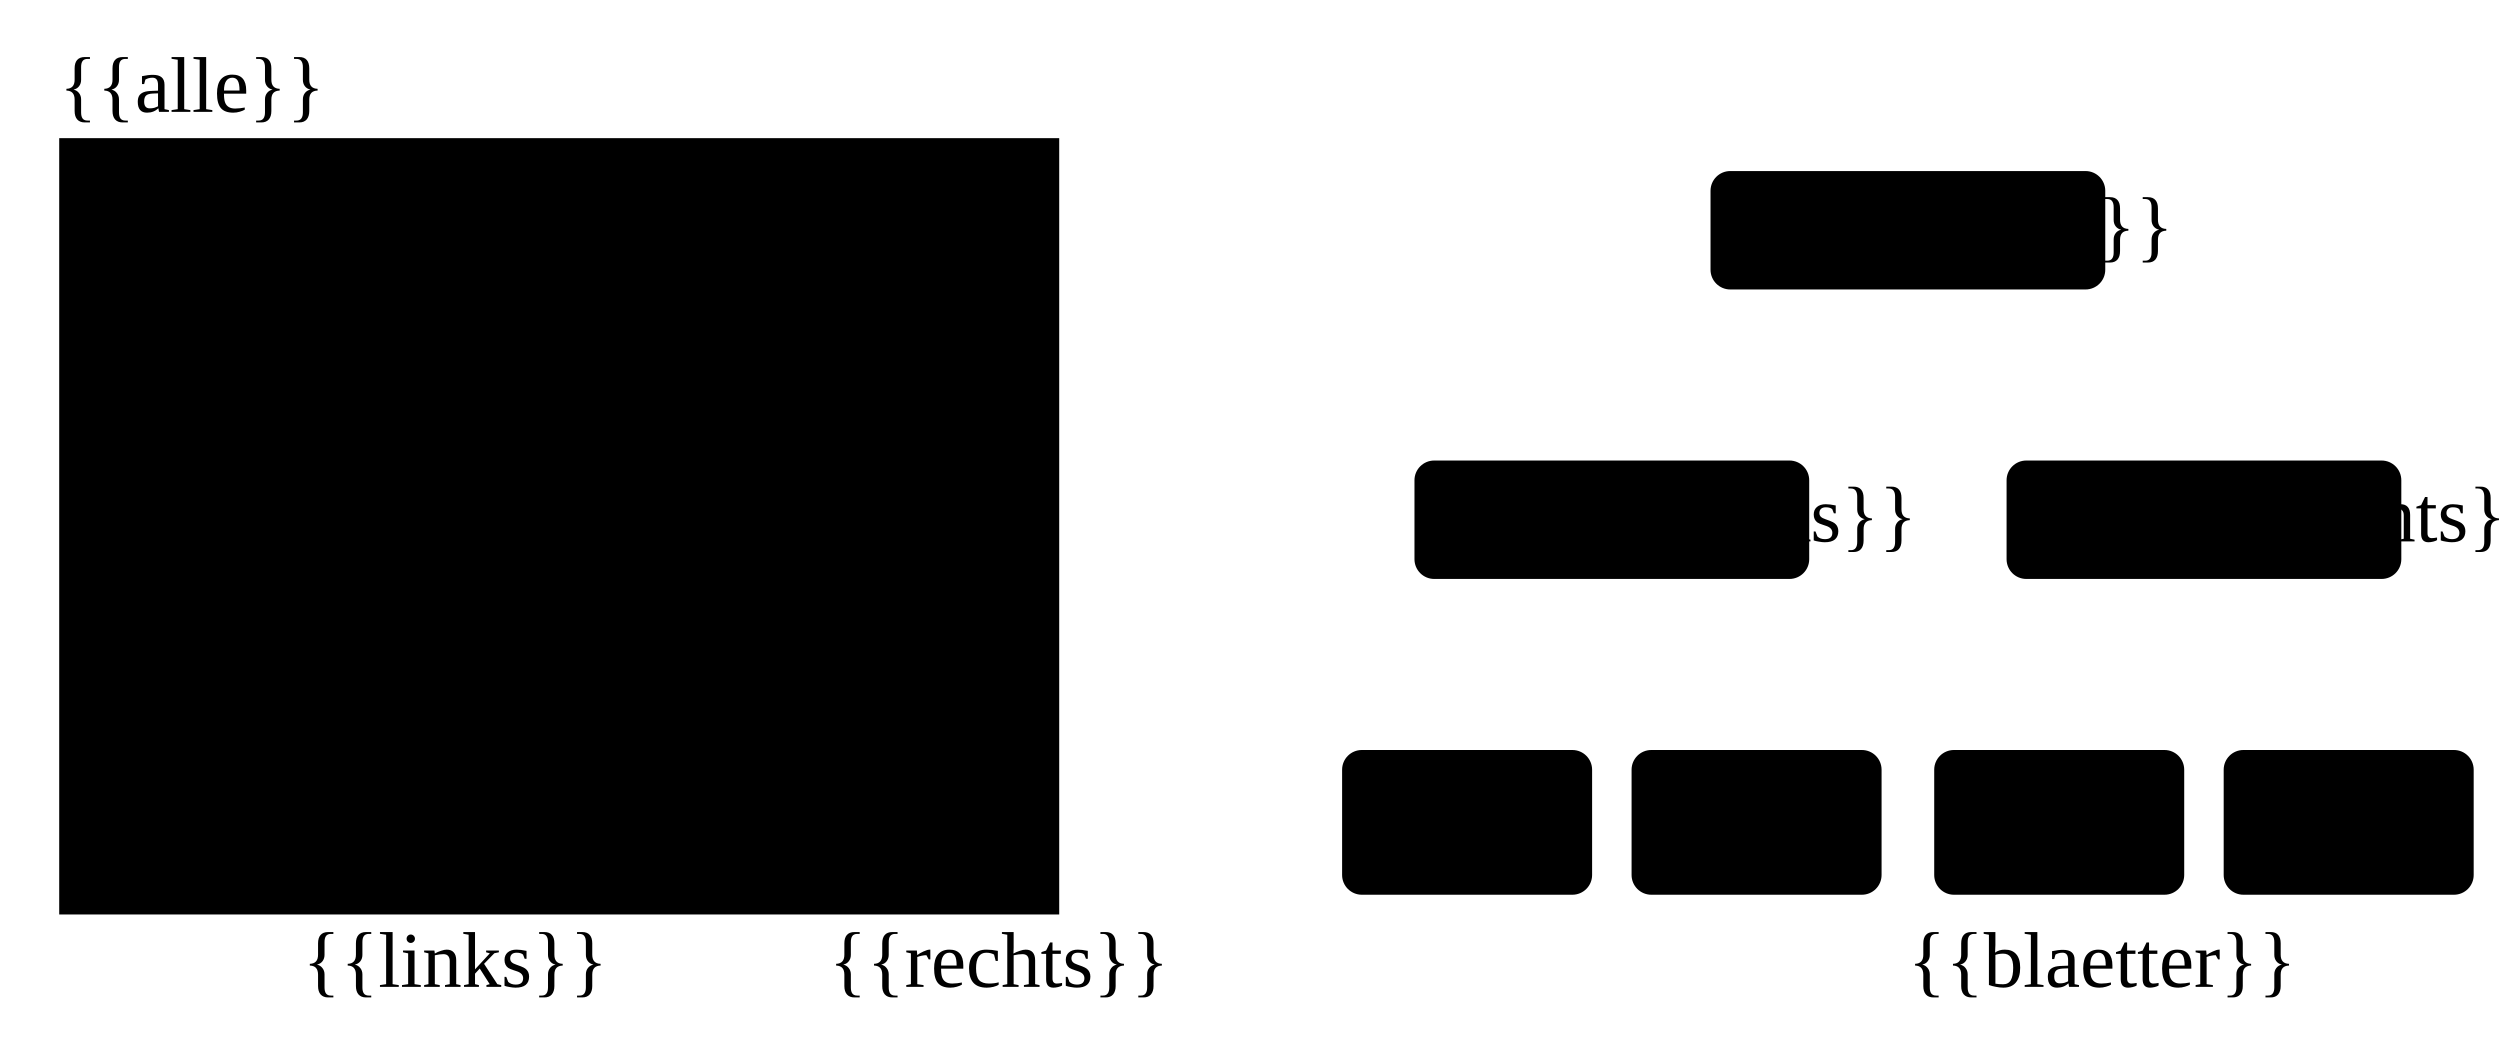
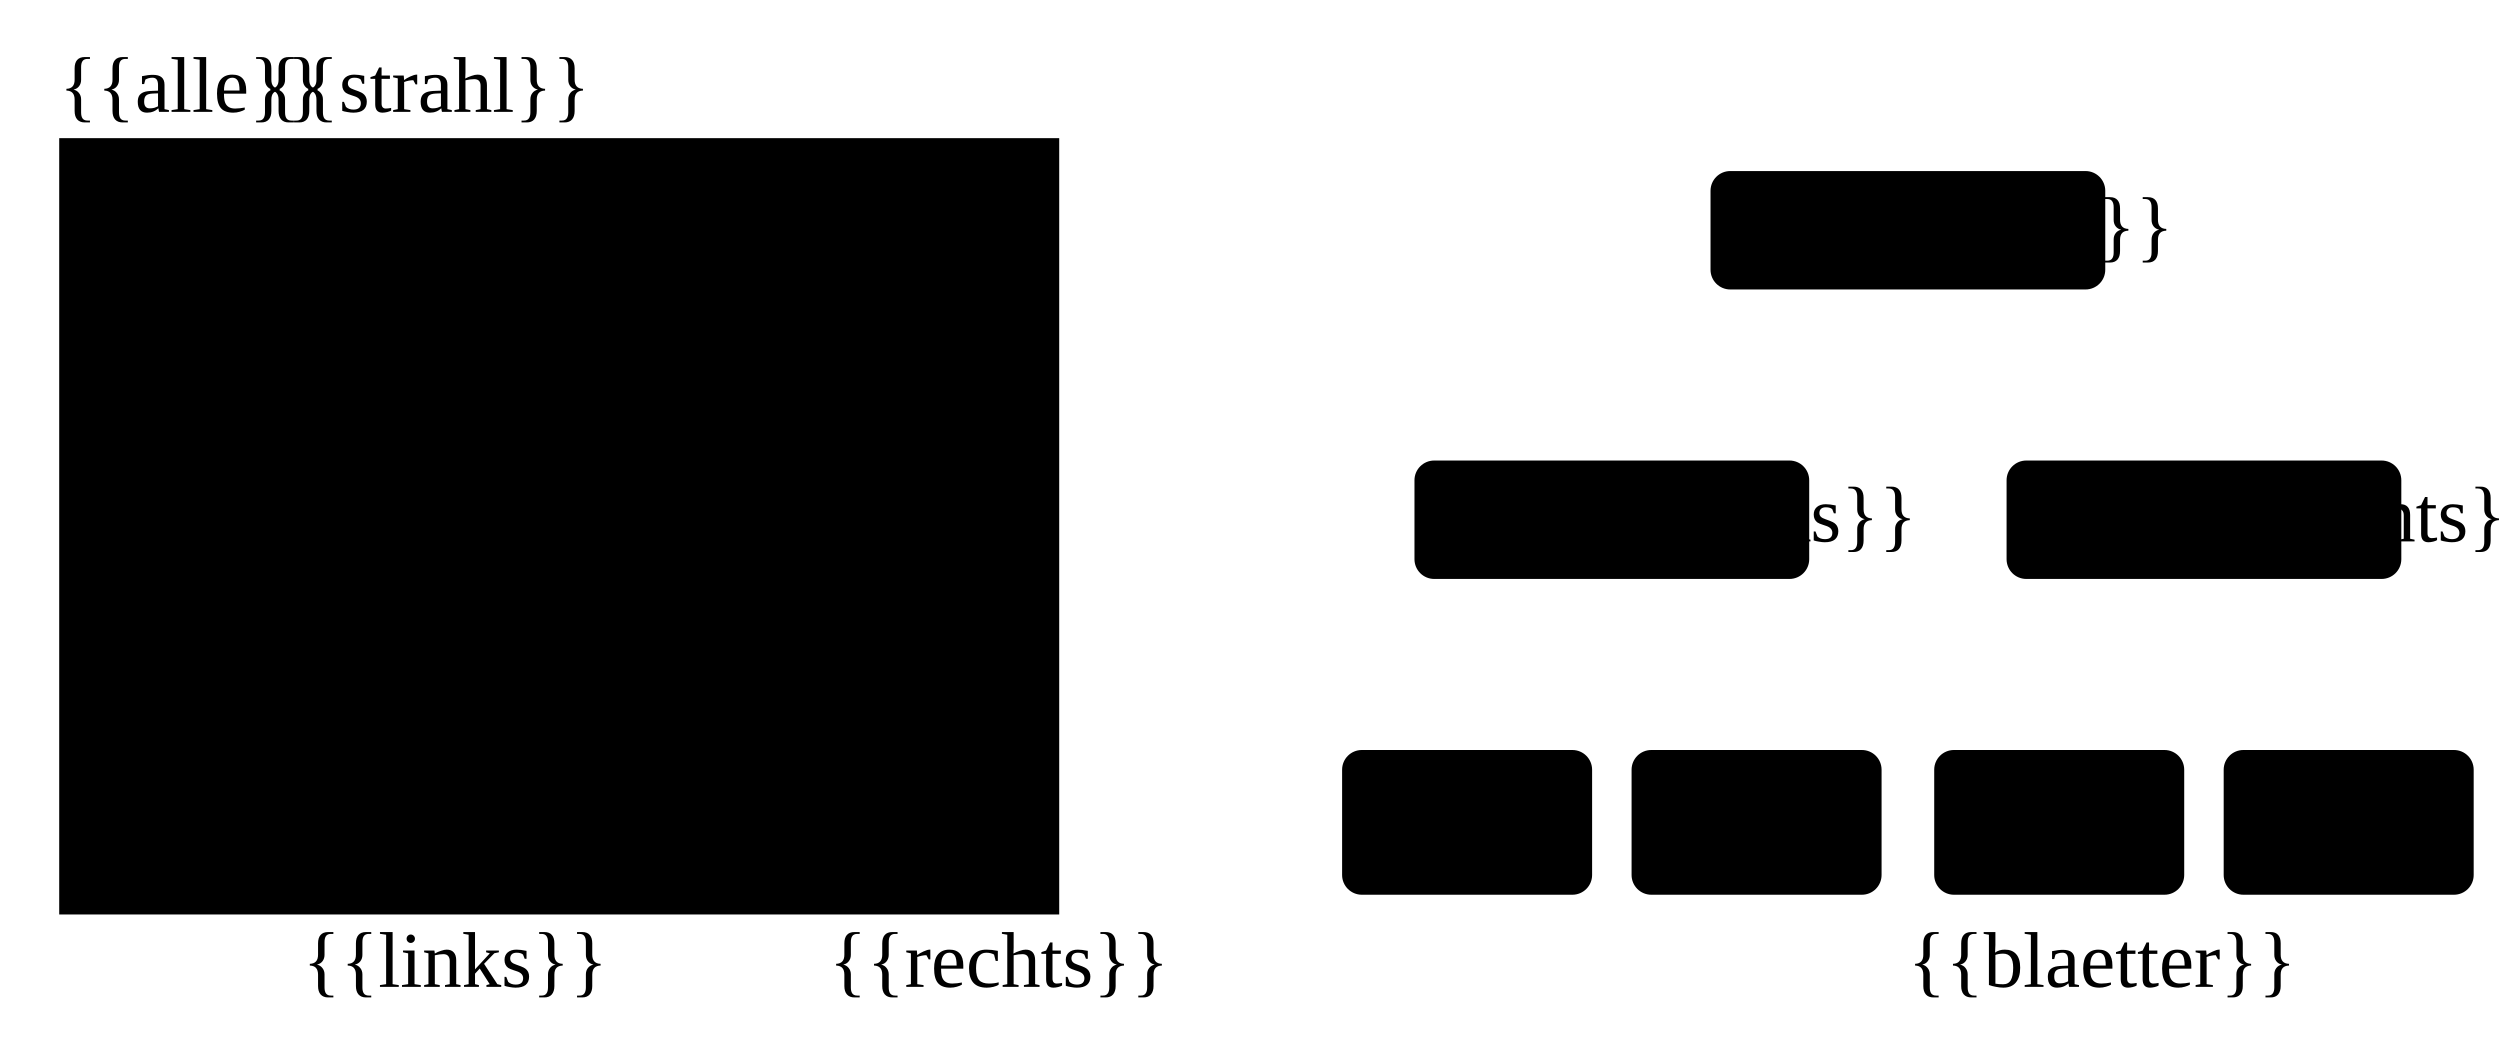
<svg xmlns="http://www.w3.org/2000/svg" viewBox="0 0 380 158">
  <g transform="translate(0,12)">
-     <path class="ffa" d="M22,45.6 L38,44 L29.2,33.6 Z" />
-     <path class="ffa" d="M44,35.6 L60,34 L51.2,23.6 Z" />
-     <path class="ffa" d="M32,97.6 L48,96 L39.2,85.6 Z" />
-     <path class="ffa" d="M54,111.6 L70,110 L61.2,99.6 Z" />
-     <path class="ffa" d="M104,39.6 L120,38 L111.2,27.6 Z" />
-     <path class="ffa" d="M126,53.6 L142,52 L133.2,41.6 Z" />
-     <path class="ffa" d="M110,101.6 L126,100 L117.2,89.6 Z" />
-     <path class="ffa" d="M132,93.6 L148,92 L139.2,81.6 Z" />
+     <path class="fa" d="M22,45.6 L38,44 L29.2,33.6 Z" />
+     <path class="fa" d="M44,35.6 L60,34 L51.2,23.6 Z" />
+     <path class="fa" d="M32,97.6 L48,96 L39.2,85.6 Z" />
+     <path class="fa" d="M54,111.6 L70,110 L61.2,99.6 Z" />
+     <path class="fa" d="M104,39.6 L120,38 L111.2,27.6 Z" />
+     <path class="fa" d="M126,53.6 L142,52 L133.2,41.6 Z" />
+     <path class="fa" d="M110,101.6 L126,100 L117.2,89.6 Z" />
+     <path class="fa" d="M132,93.6 L148,92 L139.2,81.6 Z" />
    <rect class="l" x="9" y="9" width="152" height="118" />
    <rect class="lad gs" x="14" y="14" width="64" height="108" />
    <rect class="lad gs" x="96" y="18" width="60" height="94" />
    <rect class="ld" x="19" y="19" width="44" height="32" />
    <rect class="ld" x="29" y="81" width="44" height="36" />
    <rect class="ld" x="101" y="23" width="44" height="36" />
    <rect class="ld" x="107" y="77" width="44" height="30" />
    <text x="9" y="5" class="k">{{alle}}</text>
+     <path class="la pa" d="M34,1 L62,124" />
+     <text x="40" y="5" class="k a">{{strahl}}</text>
    <text x="46" y="138" class="k m a">{{links}}</text>
    <text x="126" y="138" class="k m a">{{rechts}}</text>
    <rect class="f" x="260" y="14" width="60" height="18" rx="3" />
    <text x="290" y="26.3" class="m">{{alle}}</text>
    <rect class="fa" x="215" y="58" width="60" height="18" rx="3" />
    <text x="245" y="70.3" class="m">{{links}}</text>
    <rect class="fa" x="305" y="58" width="60" height="18" rx="3" />
    <text x="335" y="70.3" class="m">{{rechts}}</text>
    <rect class="fw" x="204" y="102" width="38" height="22" rx="3" />
-     <path class="ffa" d="M210.5,116.85 L221.5,115.75 L215.45,108.6 Z" />
-     <path class="ffa" d="M224.5,116.85 L235.5,115.75 L229.45,108.6 Z" />
+     <path class="fa" d="M210.5,116.85 L221.5,115.75 L215.45,108.6 Z" />
+     <path class="fa" d="M224.5,116.85 L235.5,115.75 L229.45,108.6 Z" />
    <path class="l" d="M245,76 L223,102" />
    <rect class="fw" x="248" y="102" width="38" height="22" rx="3" />
-     <path class="ffa" d="M254.5,116.85 L265.5,115.75 L259.45,108.6 Z" />
-     <path class="ffa" d="M268.5,116.85 L279.5,115.75 L273.45,108.6 Z" />
+     <path class="fa" d="M254.5,116.85 L265.5,115.75 L259.45,108.6 Z" />
+     <path class="fa" d="M268.5,116.85 L279.5,115.75 L273.45,108.6 Z" />
    <path class="l" d="M245,76 L267,102" />
    <rect class="fw" x="294" y="102" width="38" height="22" rx="3" />
-     <path class="ffa" d="M300.5,116.85 L311.5,115.75 L305.45,108.6 Z" />
-     <path class="ffa" d="M314.5,116.85 L325.5,115.75 L319.45,108.6 Z" />
+     <path class="fa" d="M300.5,116.85 L311.5,115.75 L305.45,108.6 Z" />
+     <path class="fa" d="M314.5,116.85 L325.5,115.75 L319.45,108.6 Z" />
    <path class="l" d="M335,76 L313,102" />
    <rect class="fw" x="338" y="102" width="38" height="22" rx="3" />
-     <path class="ffa" d="M344.5,116.85 L355.5,115.75 L349.45,108.6 Z" />
-     <path class="ffa" d="M358.5,116.85 L369.5,115.75 L363.45,108.6 Z" />
+     <path class="fa" d="M344.5,116.85 L355.5,115.75 L349.45,108.6 Z" />
+     <path class="fa" d="M358.5,116.85 L369.5,115.75 L363.45,108.6 Z" />
    <path class="l" d="M335,76 L357,102" />
    <path class="l" d="M290,32 L245,58" />
    <path class="l" d="M290,32 L335,58" />
    <text x="290" y="138" class="k m">{{blaetter}}</text>
  </g>
</svg>
